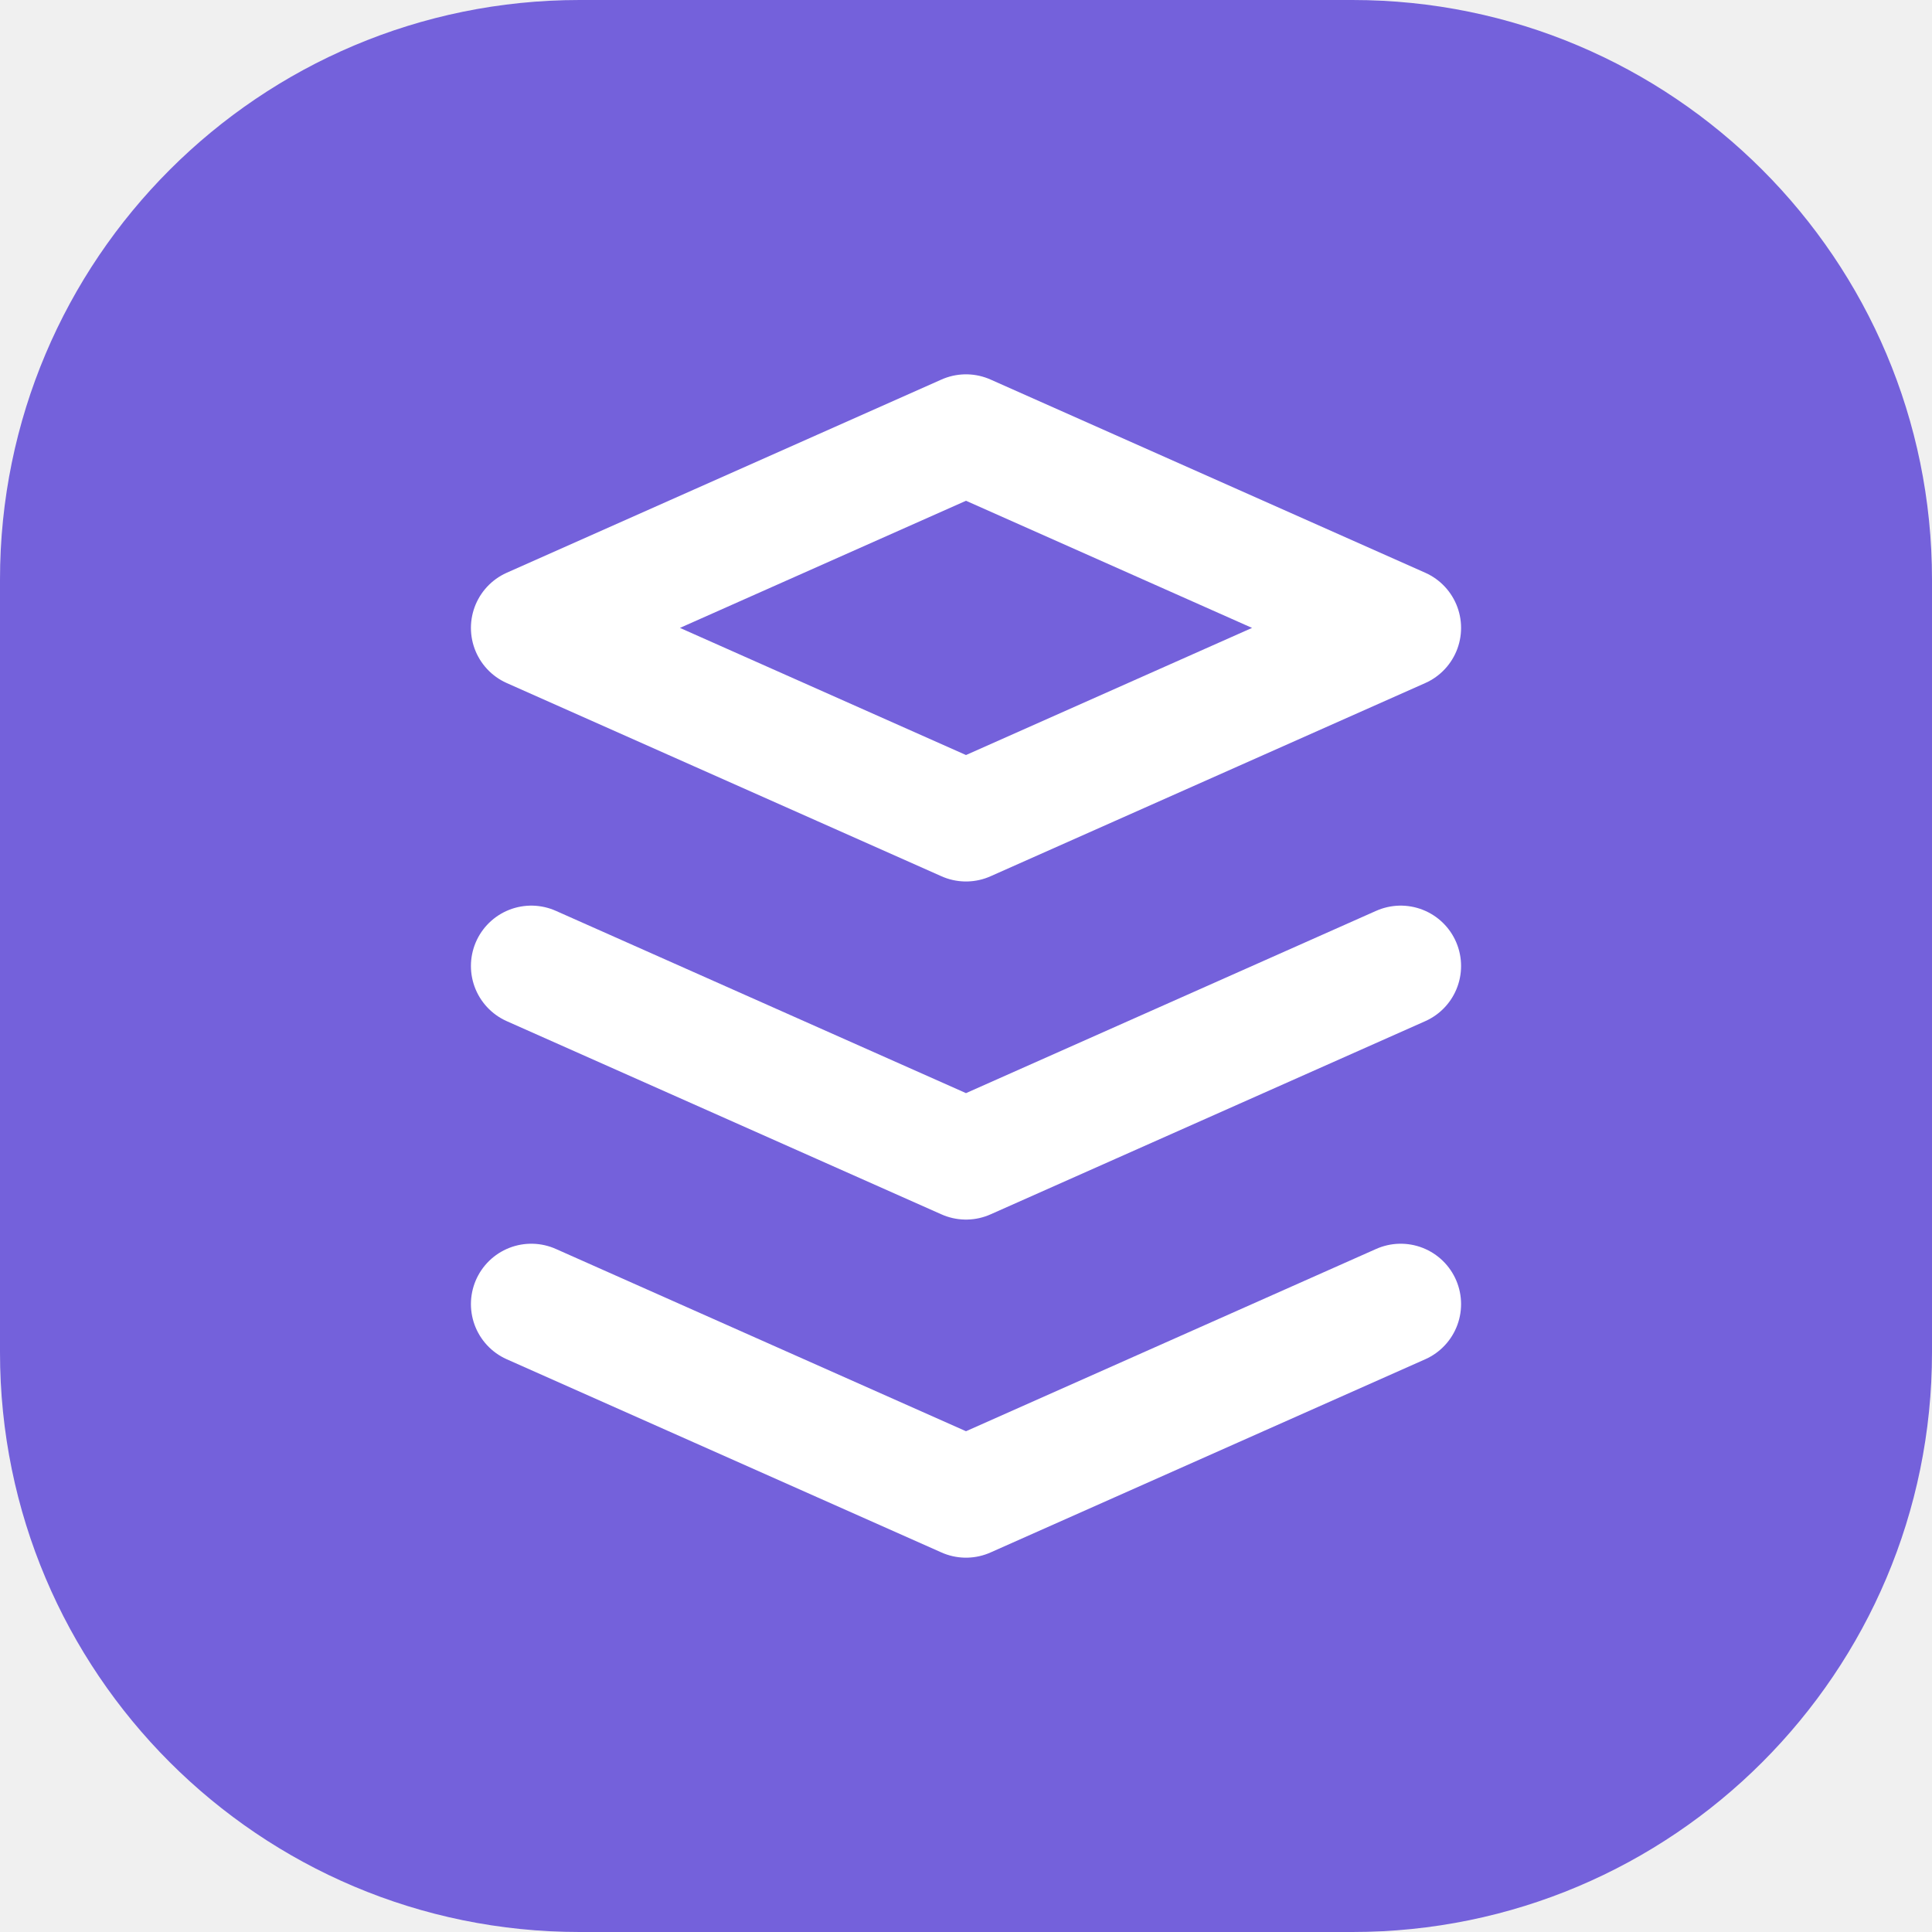
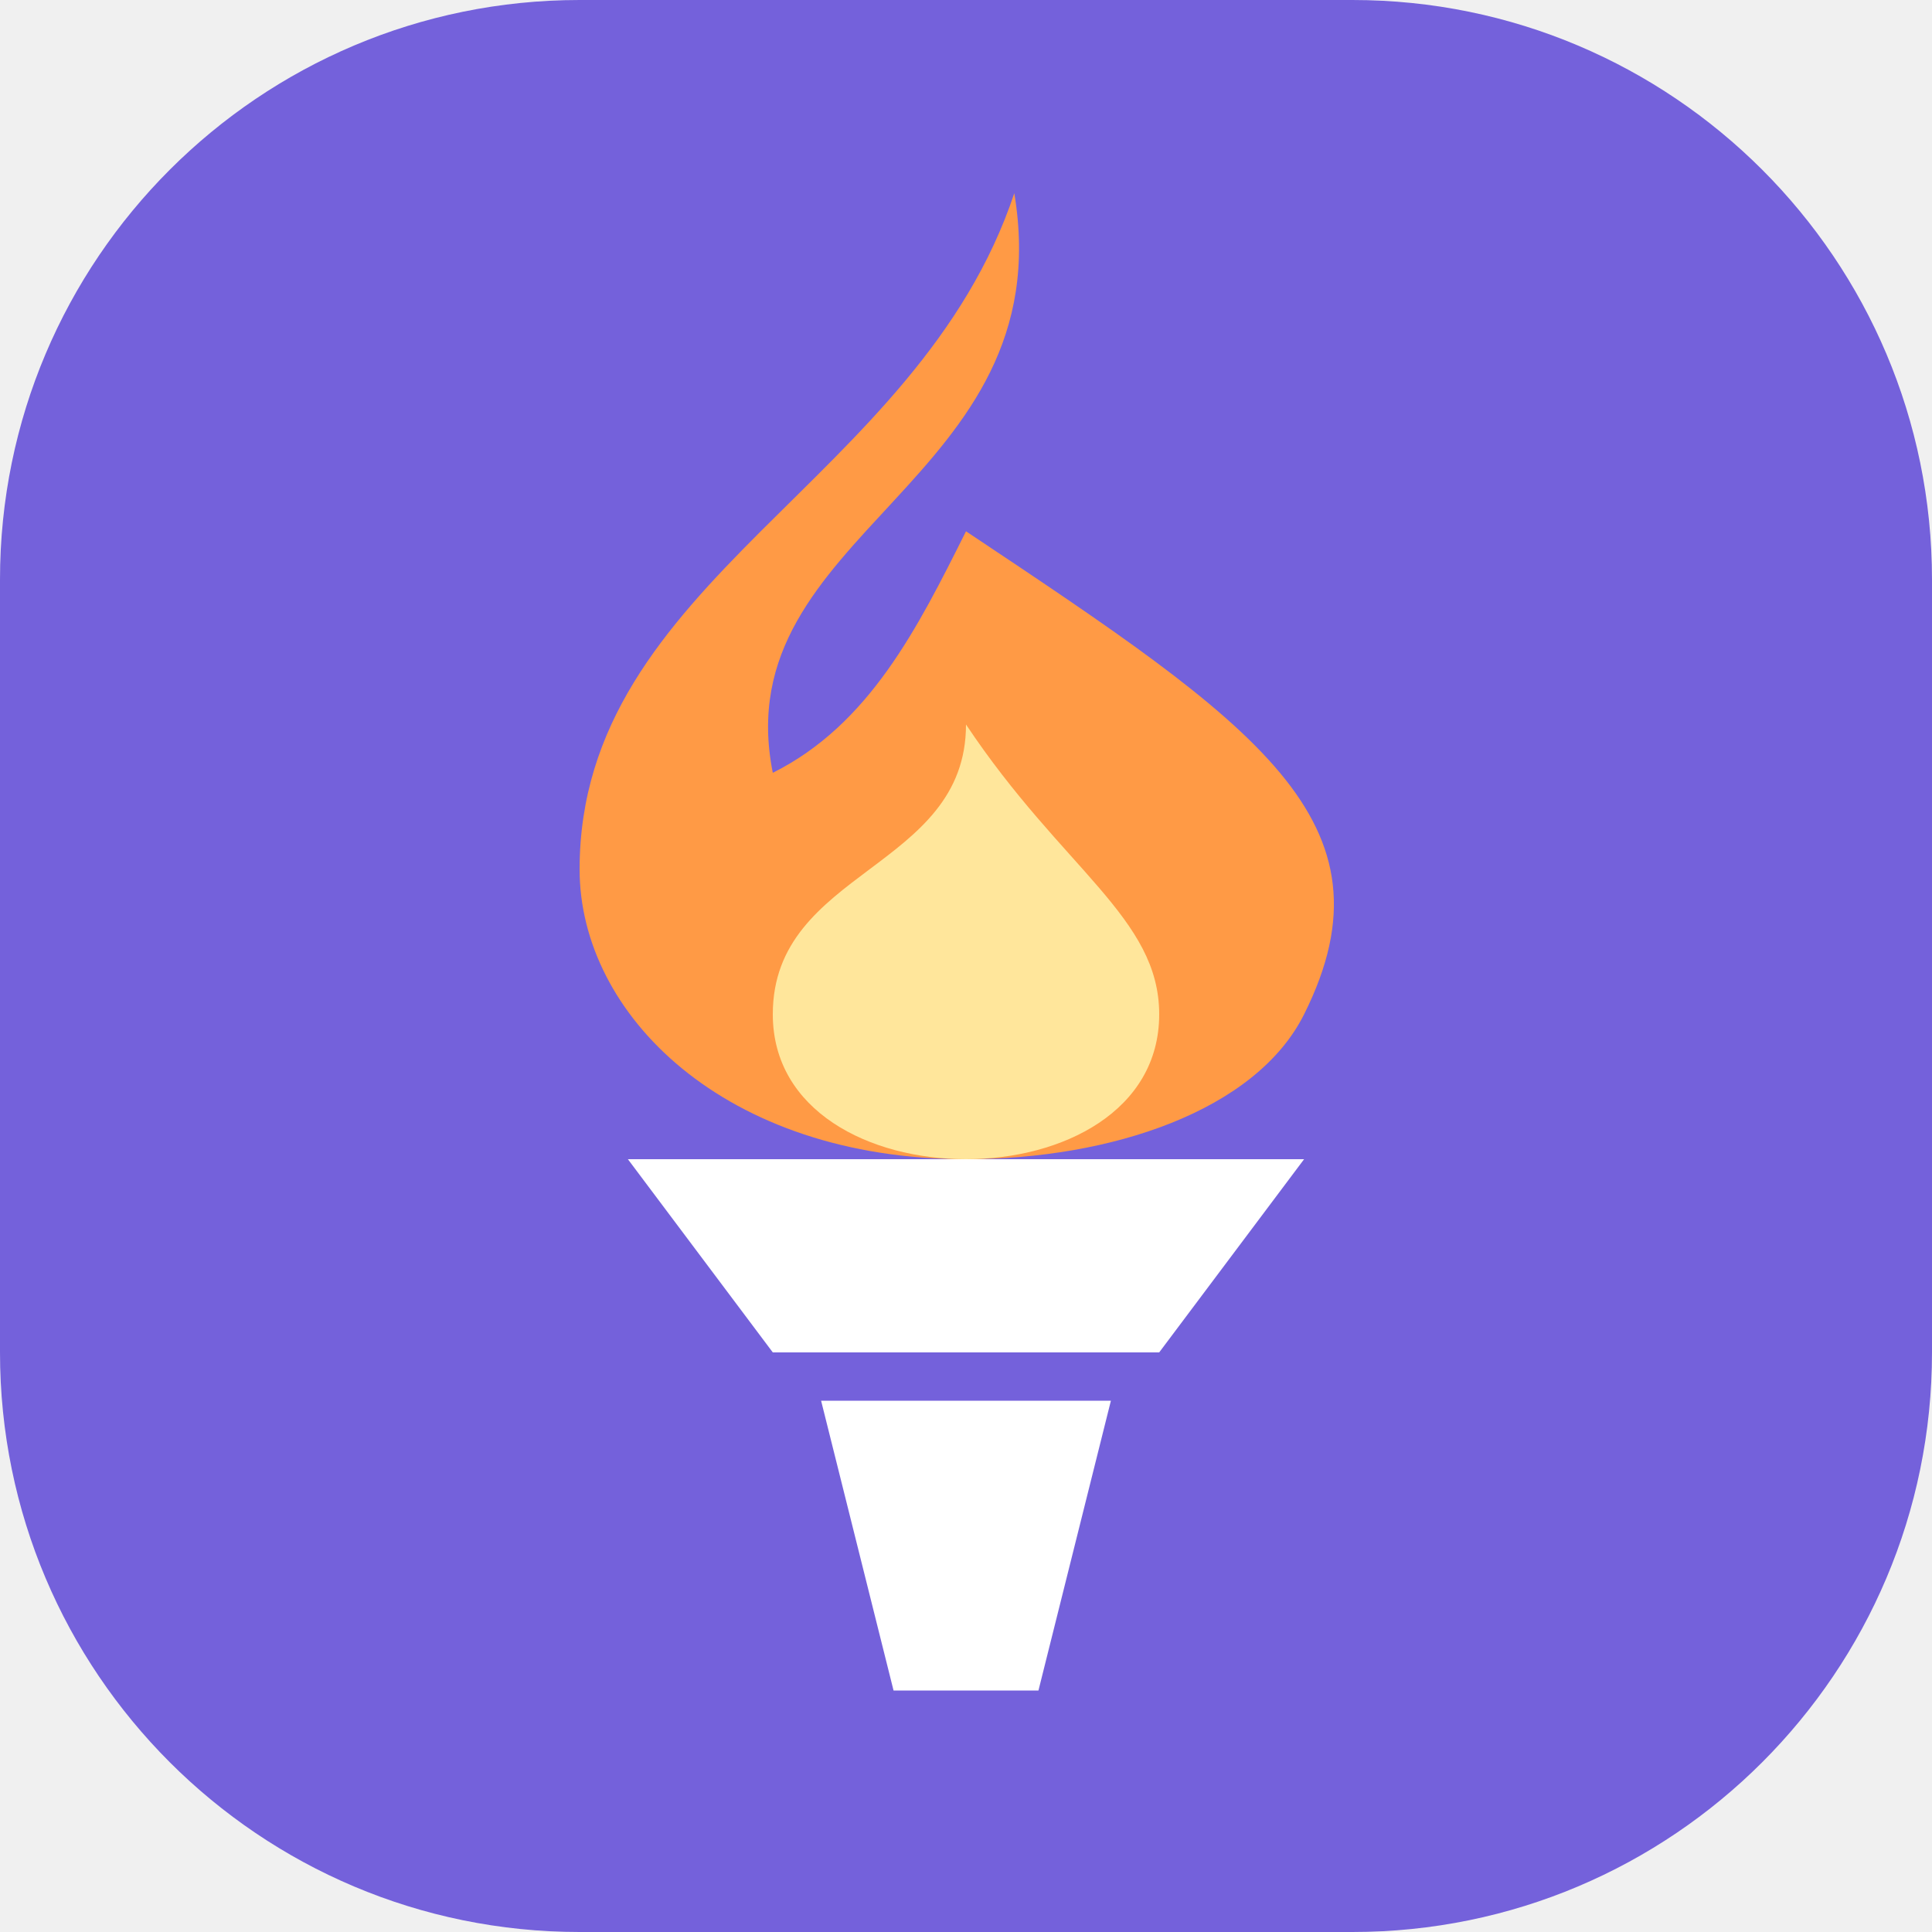
<svg xmlns="http://www.w3.org/2000/svg" viewBox="0 0 40 40">
  <rect width="40" height="40" rx="12" fill="#7461db" />
-   <path d="m11 13 9-4 9 4-9 4-9-4Zm0 7 9 4 9-4M11 27l9 4 9-4" fill="none" stroke="white" stroke-width="2.5" stroke-linecap="round" stroke-linejoin="round" />
+   <path d="M21 4c1 6-6 7-5 12 2-1 3-3 4-5 6 4 9 6 7 10-1 2-4 3-7 3-5 0-8-3-8-6 0-6 7-8 9-14Z" fill="#ff9a45" />
+   <path d="M20 15c0 3-4 3-4 6 0 2 2 3 4 3s4-1 4-3c0-2-2-3-4-6Z" fill="#ffe69b" />
+   <path d="M13 24h14l-3 4h-8Z" fill="#fff" />
+   <path d="M17 29h6l-1.5 6h-3Z" fill="#fff" />
</svg>
